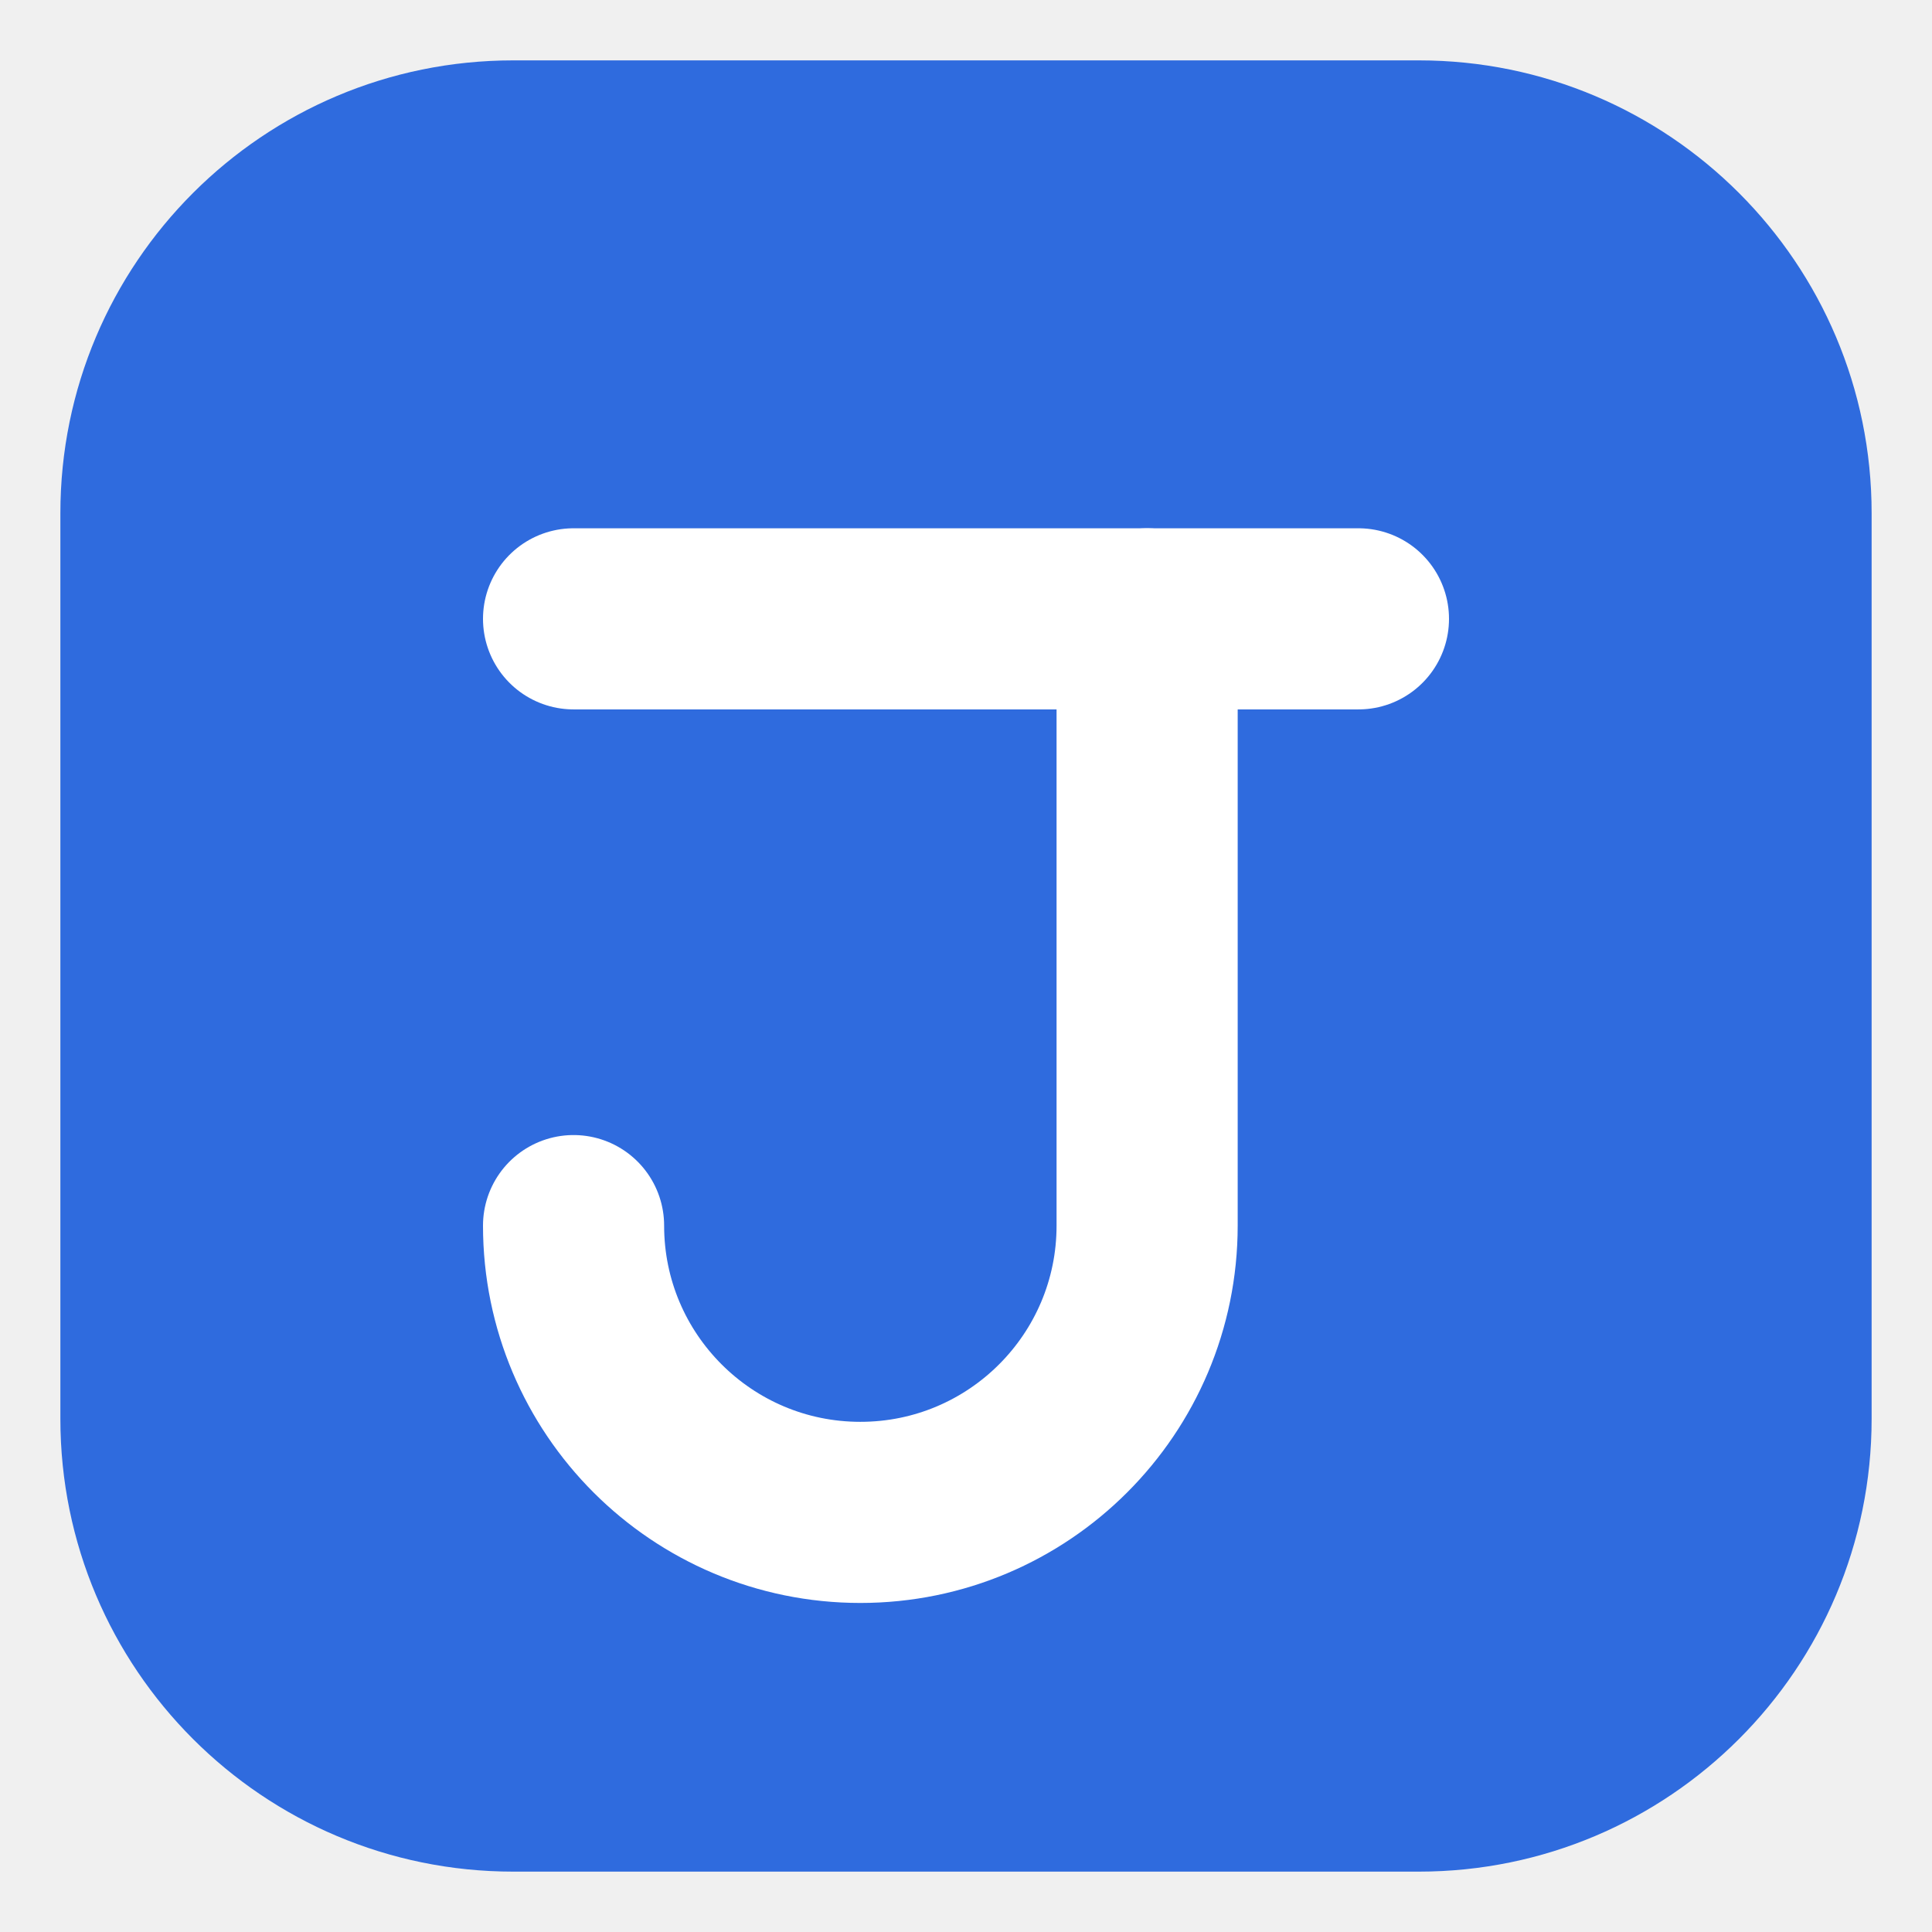
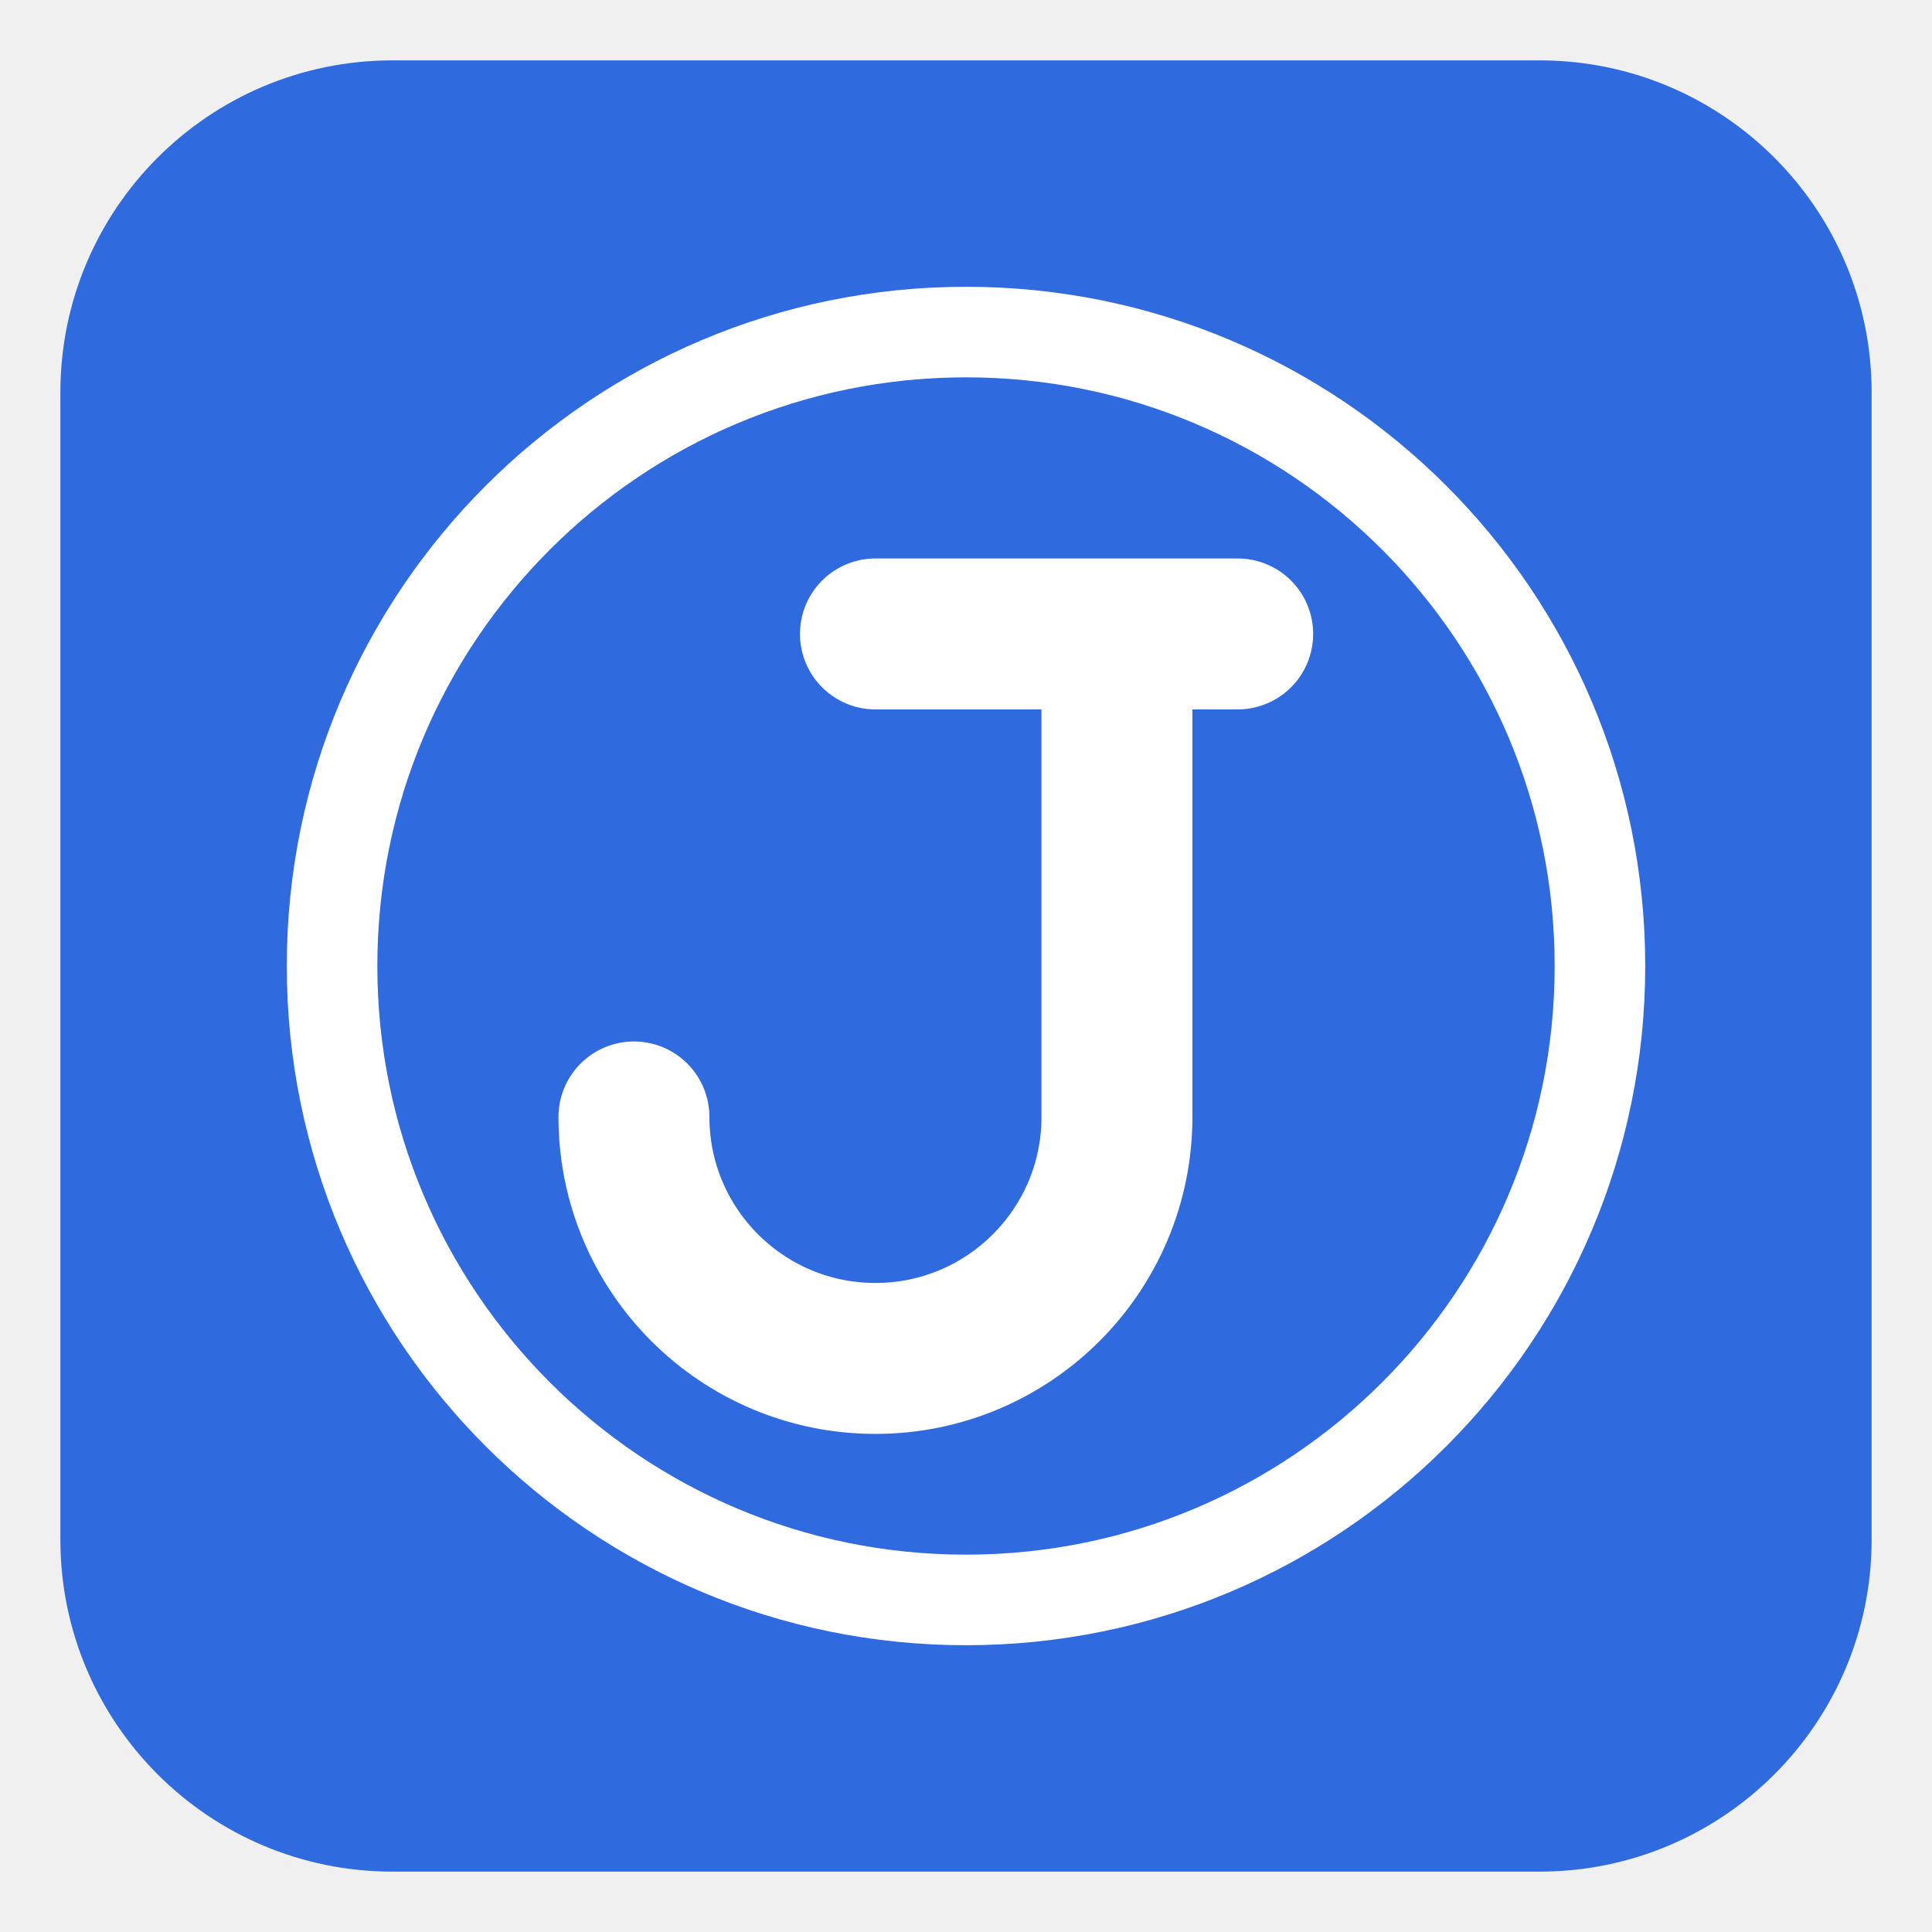
<svg xmlns="http://www.w3.org/2000/svg" viewBox="0 0 64 64">
-   <rect x="2" y="2" width="60" height="60" rx="15" fill="#2f6bde" />
-   <path d="M19 20.5h26" stroke="#ffffff" stroke-width="6" stroke-linecap="round" />
-   <path d="M38 20.5V40.6a9.5 9.5 0 0 1-19 0" fill="none" stroke="#ffffff" stroke-width="6" stroke-linecap="round" stroke-linejoin="round" />
+   <rect x="2" y="2" width="60" height="60" rx="11" fill="#2f6bde" />
+   <circle cx="32" cy="32" r="21" fill="none" stroke="#fff" stroke-width="3" />
+   <path d="M29 21h12M37 21v16a8 8 0 0 1-16 0" fill="none" stroke="#fff" stroke-width="5" stroke-linecap="round" stroke-linejoin="round" />
</svg>
